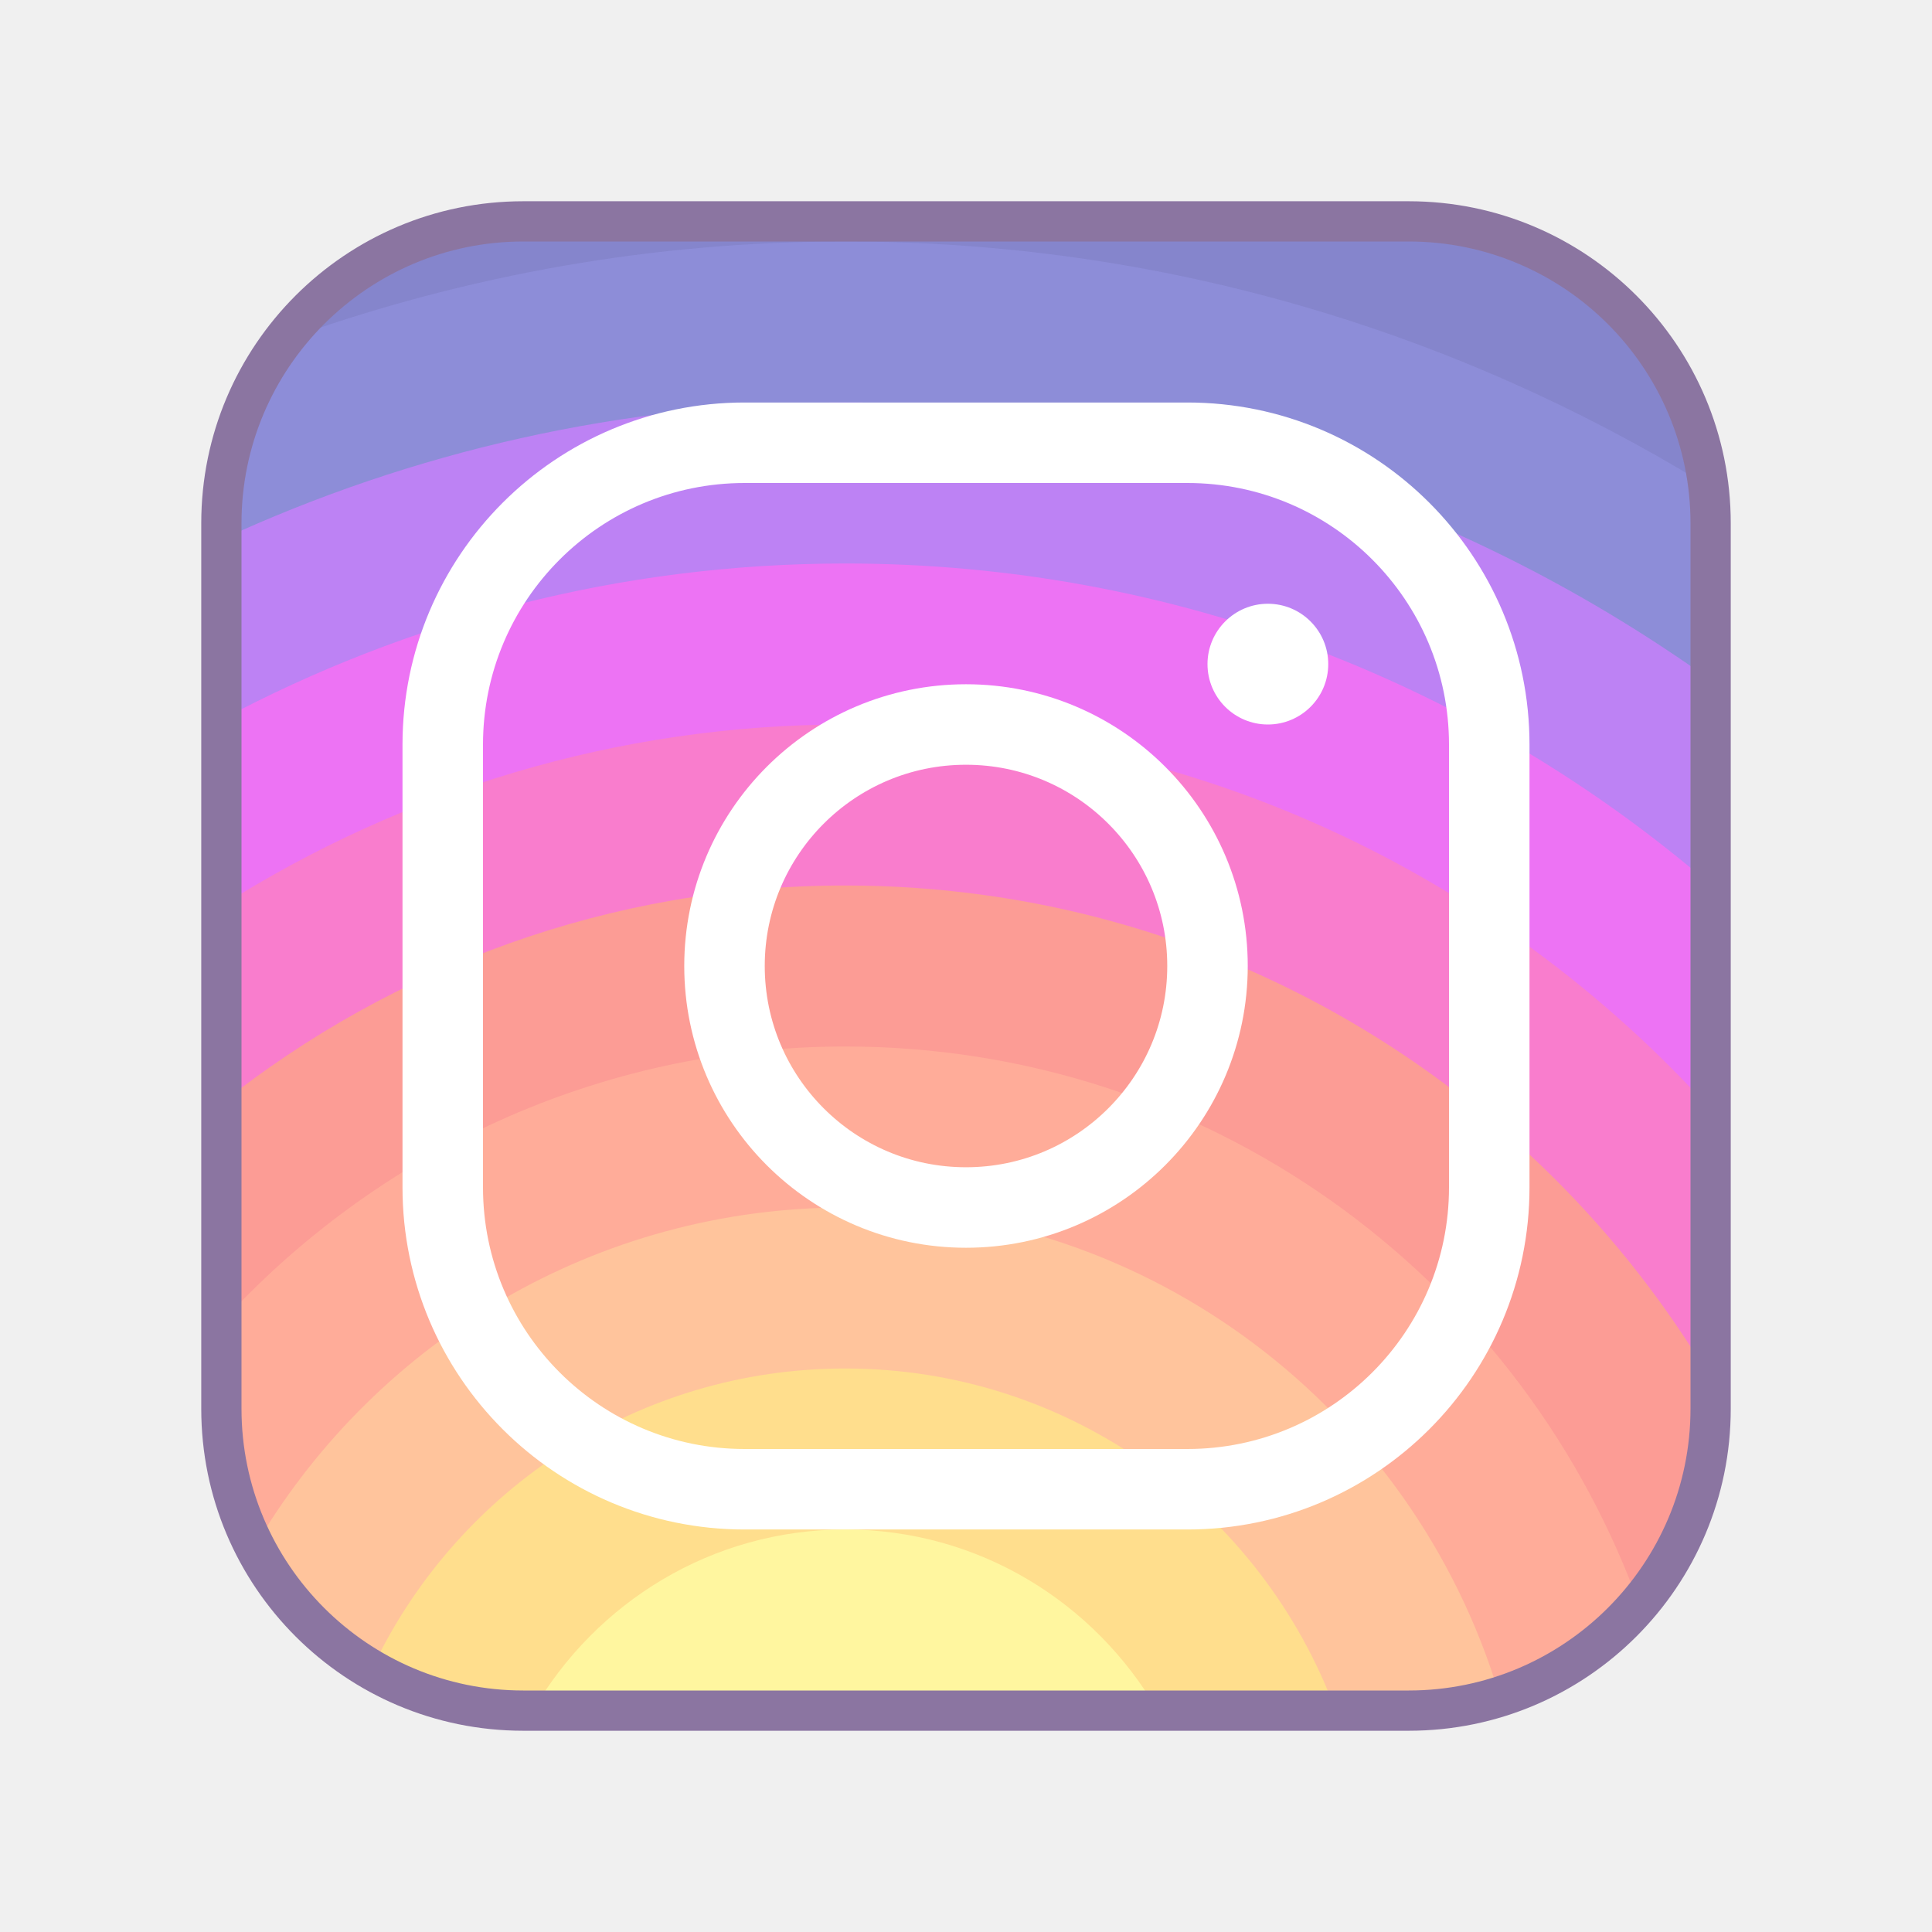
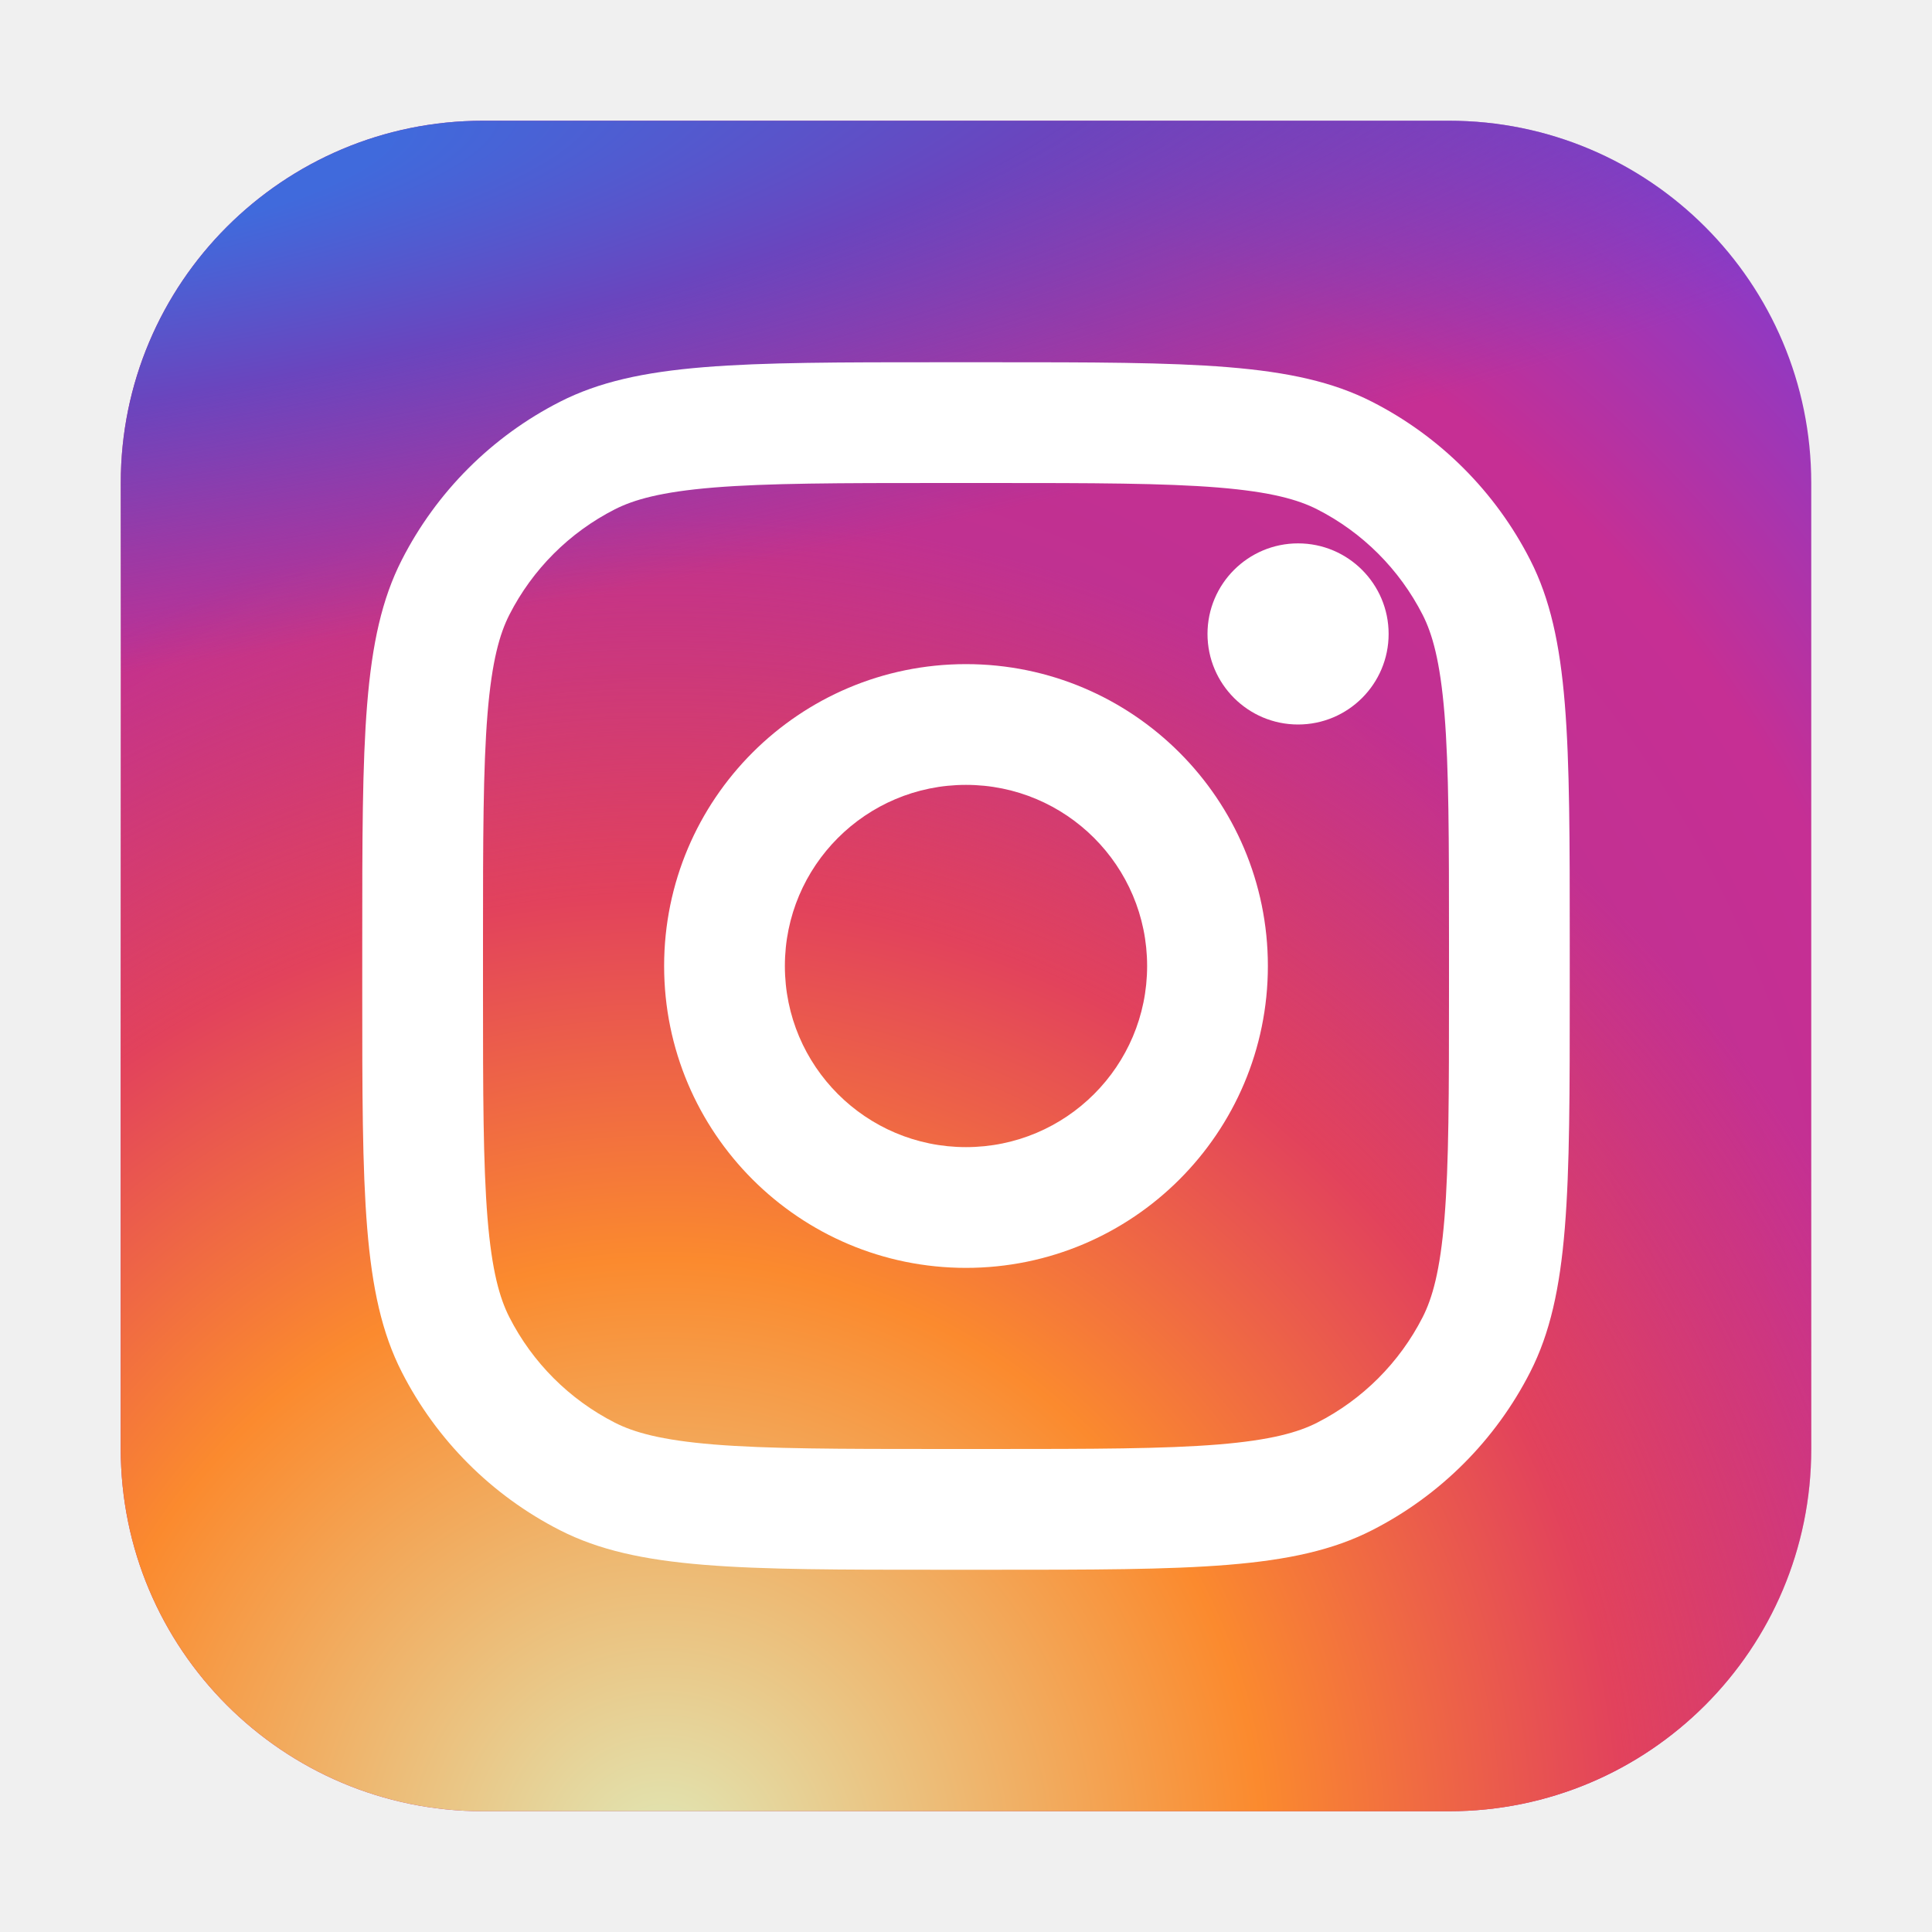
- <svg xmlns="http://www.w3.org/2000/svg" id="Instagram_24" width="24" height="24" viewBox="0 0 24 24">
-   <rect width="24" height="24" stroke="none" fill="#000000" opacity="0" />
-   <g transform="matrix(0.5 0 0 0.5 12 12)">
-     <g style="">
-       <g transform="matrix(1 0 0 1 0 0)">
-         <path style="stroke: none; stroke-width: 1; stroke-dasharray: none; stroke-linecap: butt; stroke-dashoffset: 0; stroke-linejoin: miter; stroke-miterlimit: 4; fill: rgb(133,133,204); fill-rule: nonzero; opacity: 1;" transform=" translate(-20, -20)" d="M 30.5 38.5 C 34.918 38.5 38.5 34.918 38.5 30.5 L 38.5 9.5 C 38.5 5.082 34.918 1.5 30.5 1.5 L 9.5 1.5 C 5.082 1.5 1.5 5.082 1.5 9.5 L 1.5 30.5 C 1.5 34.918 5.082 38.5 9.5 38.5 L 30.5 38.5 z" stroke-linecap="round" />
-       </g>
-       <g transform="matrix(1 0 0 1 0 0.25)">
-         <path style="stroke: none; stroke-width: 1; stroke-dasharray: none; stroke-linecap: butt; stroke-dashoffset: 0; stroke-linejoin: miter; stroke-miterlimit: 4; fill: rgb(141,141,216); fill-rule: nonzero; opacity: 1;" transform=" translate(-20, -20.25)" d="M 3.4 4.331 C 2.217 5.726 1.5 7.528 1.5 9.5 L 1.5 30.5 C 1.5 34.918 5.082 38.5 9.5 38.5 L 30.5 38.5 C 34.918 38.5 38.5 34.918 38.5 30.5 L 38.5 9.5 C 38.5 8.997 38.448 8.508 38.359 8.031 C 32.135 4.22 24.832 2 17 2 C 12.229 2 7.657 2.832 3.4 4.331 z" stroke-linecap="round" />
-       </g>
-       <g transform="matrix(1 0 0 1 0 2.25)">
-         <path style="stroke: none; stroke-width: 1; stroke-dasharray: none; stroke-linecap: butt; stroke-dashoffset: 0; stroke-linejoin: miter; stroke-miterlimit: 4; fill: rgb(189,130,244); fill-rule: nonzero; opacity: 1;" transform=" translate(-20, -22.25)" d="M 1.505 9.404 C 1.504 9.437 1.5 9.468 1.5 9.5 L 1.5 30.5 C 1.5 34.918 5.082 38.5 9.5 38.5 L 30.5 38.5 C 34.918 38.5 38.5 34.918 38.5 30.5 L 38.5 12.897 C 32.439 8.56 25.021 6 17 6 C 11.465 6 6.22 7.226 1.505 9.404 z" stroke-linecap="round" />
-       </g>
-       <g transform="matrix(1 0 0 1 0 4.25)">
-         <path style="stroke: none; stroke-width: 1; stroke-dasharray: none; stroke-linecap: butt; stroke-dashoffset: 0; stroke-linejoin: miter; stroke-miterlimit: 4; fill: rgb(237,115,244); fill-rule: nonzero; opacity: 1;" transform=" translate(-20, -24.25)" d="M 1.5 13.88 L 1.5 30.5 C 1.5 34.918 5.082 38.5 9.5 38.5 L 30.5 38.5 C 34.918 38.5 38.5 34.918 38.5 30.5 L 38.5 17.981 C 32.724 13.013 25.217 10 17 10 C 11.394 10 6.124 11.414 1.5 13.88 z" stroke-linecap="round" />
-       </g>
-       <g transform="matrix(1 0 0 1 0 6.25)">
-         <path style="stroke: none; stroke-width: 1; stroke-dasharray: none; stroke-linecap: butt; stroke-dashoffset: 0; stroke-linejoin: miter; stroke-miterlimit: 4; fill: rgb(249,125,205); fill-rule: nonzero; opacity: 1;" transform=" translate(-20, -26.25)" d="M 17 14 C 11.295 14 5.986 15.664 1.5 18.509 L 1.5 30.5 C 1.5 34.918 5.082 38.5 9.5 38.5 L 30.5 38.5 C 34.918 38.5 38.5 34.918 38.5 30.5 L 38.5 23.565 C 33.194 17.698 25.534 14 17 14 z" stroke-linecap="round" />
-       </g>
-       <g transform="matrix(1 0 0 1 0 8.25)">
-         <path style="stroke: none; stroke-width: 1; stroke-dasharray: none; stroke-linecap: butt; stroke-dashoffset: 0; stroke-linejoin: miter; stroke-miterlimit: 4; fill: rgb(252,156,149); fill-rule: nonzero; opacity: 1;" transform=" translate(-20, -28.25)" d="M 17 18 C 11.139 18 5.763 20.033 1.5 23.411 L 1.5 30.5 C 1.5 34.918 5.082 38.5 9.5 38.5 L 30.5 38.5 C 34.918 38.5 38.5 34.918 38.5 30.5 L 38.5 30.262 C 34.143 22.925 26.152 18 17 18 z" stroke-linecap="round" />
-       </g>
-       <g transform="matrix(1 0 0 1 -0.93 10.25)">
-         <path style="stroke: none; stroke-width: 1; stroke-dasharray: none; stroke-linecap: butt; stroke-dashoffset: 0; stroke-linejoin: miter; stroke-miterlimit: 4; fill: rgb(255,172,153); fill-rule: nonzero; opacity: 1;" transform=" translate(-19.07, -30.25)" d="M 17 22 C 10.855 22 5.34 24.651 1.5 28.859 L 1.5 30.5 C 1.5 34.918 5.082 38.5 9.5 38.5 L 30.5 38.5 C 32.965 38.5 35.168 37.383 36.636 35.63 C 33.648 27.674 25.999 22 17 22 z" stroke-linecap="round" />
-       </g>
-       <g transform="matrix(1 0 0 1 -2.17 12.25)">
-         <path style="stroke: none; stroke-width: 1; stroke-dasharray: none; stroke-linecap: butt; stroke-dashoffset: 0; stroke-linejoin: miter; stroke-miterlimit: 4; fill: rgb(255,196,156); fill-rule: nonzero; opacity: 1;" transform=" translate(-17.83, -32.25)" d="M 30.5 38.5 C 31.457 38.5 32.37 38.323 33.221 38.015 C 31.087 31.065 24.649 26 17 26 C 10.814 26 5.408 29.309 2.434 34.248 C 3.778 36.777 6.437 38.5 9.5 38.5 L 30.5 38.5 z" stroke-linecap="round" />
-       </g>
-       <g transform="matrix(1 0 0 1 -2.75 14.25)">
-         <path style="stroke: none; stroke-width: 1; stroke-dasharray: none; stroke-linecap: butt; stroke-dashoffset: 0; stroke-linejoin: miter; stroke-miterlimit: 4; fill: rgb(255,222,141); fill-rule: nonzero; opacity: 1;" transform=" translate(-17.25, -34.25)" d="M 17 30 C 11.863 30 7.427 32.984 5.316 37.309 C 6.535 38.06 7.964 38.5 9.5 38.5 L 29.183 38.5 C 27.35 33.542 22.595 30 17 30 z" stroke-linecap="round" />
-       </g>
-       <g transform="matrix(1 0 0 1 -3 16.25)">
-         <path style="stroke: none; stroke-width: 1; stroke-dasharray: none; stroke-linecap: butt; stroke-dashoffset: 0; stroke-linejoin: miter; stroke-miterlimit: 4; fill: rgb(255,246,159); fill-rule: nonzero; opacity: 1;" transform=" translate(-17, -36.25)" d="M 17 34 C 13.681 34 10.807 35.813 9.247 38.487 C 9.332 38.49 9.415 38.5 9.5 38.5 L 24.76 38.5 C 23.203 35.818 20.324 34 17 34 z" stroke-linecap="round" />
-       </g>
-       <g transform="matrix(1 0 0 1 0 0)">
-         <path style="stroke: none; stroke-width: 1; stroke-dasharray: none; stroke-linecap: butt; stroke-dashoffset: 0; stroke-linejoin: miter; stroke-miterlimit: 4; fill: rgb(139,117,161); fill-rule: nonzero; opacity: 1;" transform=" translate(-20, -20)" d="M 31 2 C 34.86 2 38 5.14 38 9 L 38 31 C 38 34.86 34.86 38 31 38 L 9 38 C 5.14 38 2 34.86 2 31 L 2 9 C 2 5.14 5.14 2 9 2 L 31 2 M 31 1 L 9 1 C 4.582 1 1 4.582 1 9 L 1 31 C 1 35.418 4.582 39 9 39 L 31 39 C 35.418 39 39 35.418 39 31 L 39 9 C 39 4.582 35.418 1 31 1 L 31 1 z" stroke-linecap="round" />
-       </g>
-       <g transform="matrix(1 0 0 1 7.5 -7.5)">
-         <path style="stroke: none; stroke-width: 1; stroke-dasharray: none; stroke-linecap: butt; stroke-dashoffset: 0; stroke-linejoin: miter; stroke-miterlimit: 4; fill: rgb(255,255,255); fill-rule: nonzero; opacity: 1;" transform=" translate(-27.5, -12.5)" d="M 27.5 11 C 26.672 11 26 11.672 26 12.5 C 26 13.328 26.672 14 27.5 14 C 28.328 14 29 13.328 29 12.5 C 29 11.672 28.328 11 27.5 11 Z" stroke-linecap="round" />
-       </g>
-       <g transform="matrix(1 0 0 1 0 0)">
-         <path style="stroke: rgb(255,255,255); stroke-width: 2; stroke-dasharray: none; stroke-linecap: butt; stroke-dashoffset: 0; stroke-linejoin: miter; stroke-miterlimit: 10; fill: none; fill-rule: nonzero; opacity: 1;" transform=" translate(-20, -20)" d="M 20 14 C 16.686 14 14 16.686 14 20 C 14 23.314 16.686 26 20 26 C 23.314 26 26 23.314 26 20 C 26 16.686 23.314 14 20 14 Z" stroke-linecap="round" />
-       </g>
-       <g transform="matrix(1 0 0 1 0 0)">
-         <path style="stroke: rgb(255,255,255); stroke-width: 2; stroke-dasharray: none; stroke-linecap: butt; stroke-dashoffset: 0; stroke-linejoin: miter; stroke-miterlimit: 10; fill: none; fill-rule: nonzero; opacity: 1;" transform=" translate(-20, -20)" d="M 33 14.5 C 33 10.358 29.642 7 25.5 7 C 23.324 7 16.676 7 14.5 7 C 10.358 7 7 10.358 7 14.5 C 7 16.676 7 23.324 7 25.5 C 7 29.642 10.358 33 14.5 33 C 16.676 33 23.324 33 25.5 33 C 29.642 33 33 29.642 33 25.5 C 33 23.324 33 16.676 33 14.5 z" stroke-linecap="round" />
-       </g>
-     </g>
-   </g>
+ <svg xmlns="http://www.w3.org/2000/svg" width="32" height="32" viewBox="0 0 32 32" fill="none">
+   <rect x="2" y="2" width="28" height="28" rx="6" fill="url(#paint0_radial_23_33)" />
+   <rect x="2" y="2" width="28" height="28" rx="6" fill="url(#paint1_radial_23_33)" />
+   <rect x="2" y="2" width="28" height="28" rx="6" fill="url(#paint2_radial_23_33)" />
+   <path d="M23 10.5C23 11.328 22.328 12 21.5 12C20.672 12 20 11.328 20 10.5C20 9.672 20.672 9 21.5 9C22.328 9 23 9.672 23 10.5Z" fill="white" />
+   <path fill-rule="evenodd" clip-rule="evenodd" d="M16 21C18.761 21 21 18.761 21 16C21 13.239 18.761 11 16 11C13.239 11 11 13.239 11 16C11 18.761 13.239 21 16 21ZM16 19C17.657 19 19 17.657 19 16C19 14.343 17.657 13 16 13C14.343 13 13 14.343 13 16C13 17.657 14.343 19 16 19Z" fill="white" />
+   <path fill-rule="evenodd" clip-rule="evenodd" d="M6 15.6C6 12.24 6 10.559 6.654 9.276C7.229 8.147 8.147 7.229 9.276 6.654C10.559 6 12.24 6 15.6 6H16.4C19.76 6 21.441 6 22.724 6.654C23.853 7.229 24.771 8.147 25.346 9.276C26 10.559 26 12.24 26 15.6V16.4C26 19.76 26 21.441 25.346 22.724C24.771 23.853 23.853 24.771 22.724 25.346C21.441 26 19.76 26 16.4 26H15.6C12.24 26 10.559 26 9.276 25.346C8.147 24.771 7.229 23.853 6.654 22.724C6 21.441 6 19.76 6 16.4V15.6ZM15.6 8H16.4C18.113 8 19.278 8.002 20.178 8.075C21.055 8.147 21.503 8.277 21.816 8.436C22.569 8.819 23.18 9.431 23.564 10.184C23.723 10.497 23.853 10.945 23.925 11.822C23.998 12.722 24 13.887 24 15.6V16.4C24 18.113 23.998 19.278 23.925 20.178C23.853 21.055 23.723 21.503 23.564 21.816C23.18 22.569 22.569 23.18 21.816 23.564C21.503 23.723 21.055 23.853 20.178 23.925C19.278 23.998 18.113 24 16.4 24H15.6C13.887 24 12.722 23.998 11.822 23.925C10.945 23.853 10.497 23.723 10.184 23.564C9.431 23.18 8.819 22.569 8.436 21.816C8.277 21.503 8.147 21.055 8.075 20.178C8.002 19.278 8 18.113 8 16.4V15.6C8 13.887 8.002 12.722 8.075 11.822C8.147 10.945 8.277 10.497 8.436 10.184C8.819 9.431 9.431 8.819 10.184 8.436C10.497 8.277 10.945 8.147 11.822 8.075C12.722 8.002 13.887 8 15.6 8Z" fill="white" />
+   <defs>
+     <radialGradient id="paint0_radial_23_33" cx="0" cy="0" r="1" gradientUnits="userSpaceOnUse" gradientTransform="translate(12 23) rotate(-55.3758) scale(25.5196)">
+       <stop stop-color="#B13589" />
+       <stop offset="0.793" stop-color="#C62F94" />
+       <stop offset="1" stop-color="#8A3AC8" />
+     </radialGradient>
+     <radialGradient id="paint1_radial_23_33" cx="0" cy="0" r="1" gradientUnits="userSpaceOnUse" gradientTransform="translate(11 31) rotate(-65.1363) scale(22.5942)">
+       <stop stop-color="#E0E8B7" />
+       <stop offset="0.445" stop-color="#FB8A2E" />
+       <stop offset="0.715" stop-color="#E2425C" />
+       <stop offset="1" stop-color="#E2425C" stop-opacity="0" />
+     </radialGradient>
+     <radialGradient id="paint2_radial_23_33" cx="0" cy="0" r="1" gradientUnits="userSpaceOnUse" gradientTransform="translate(0.500002 3) rotate(-8.1301) scale(38.8909 8.31836)">
+       <stop offset="0.157" stop-color="#406ADC" />
+       <stop offset="0.468" stop-color="#6A45BE" />
+       <stop offset="1" stop-color="#6A45BE" stop-opacity="0" />
+     </radialGradient>
+   </defs>
</svg>
